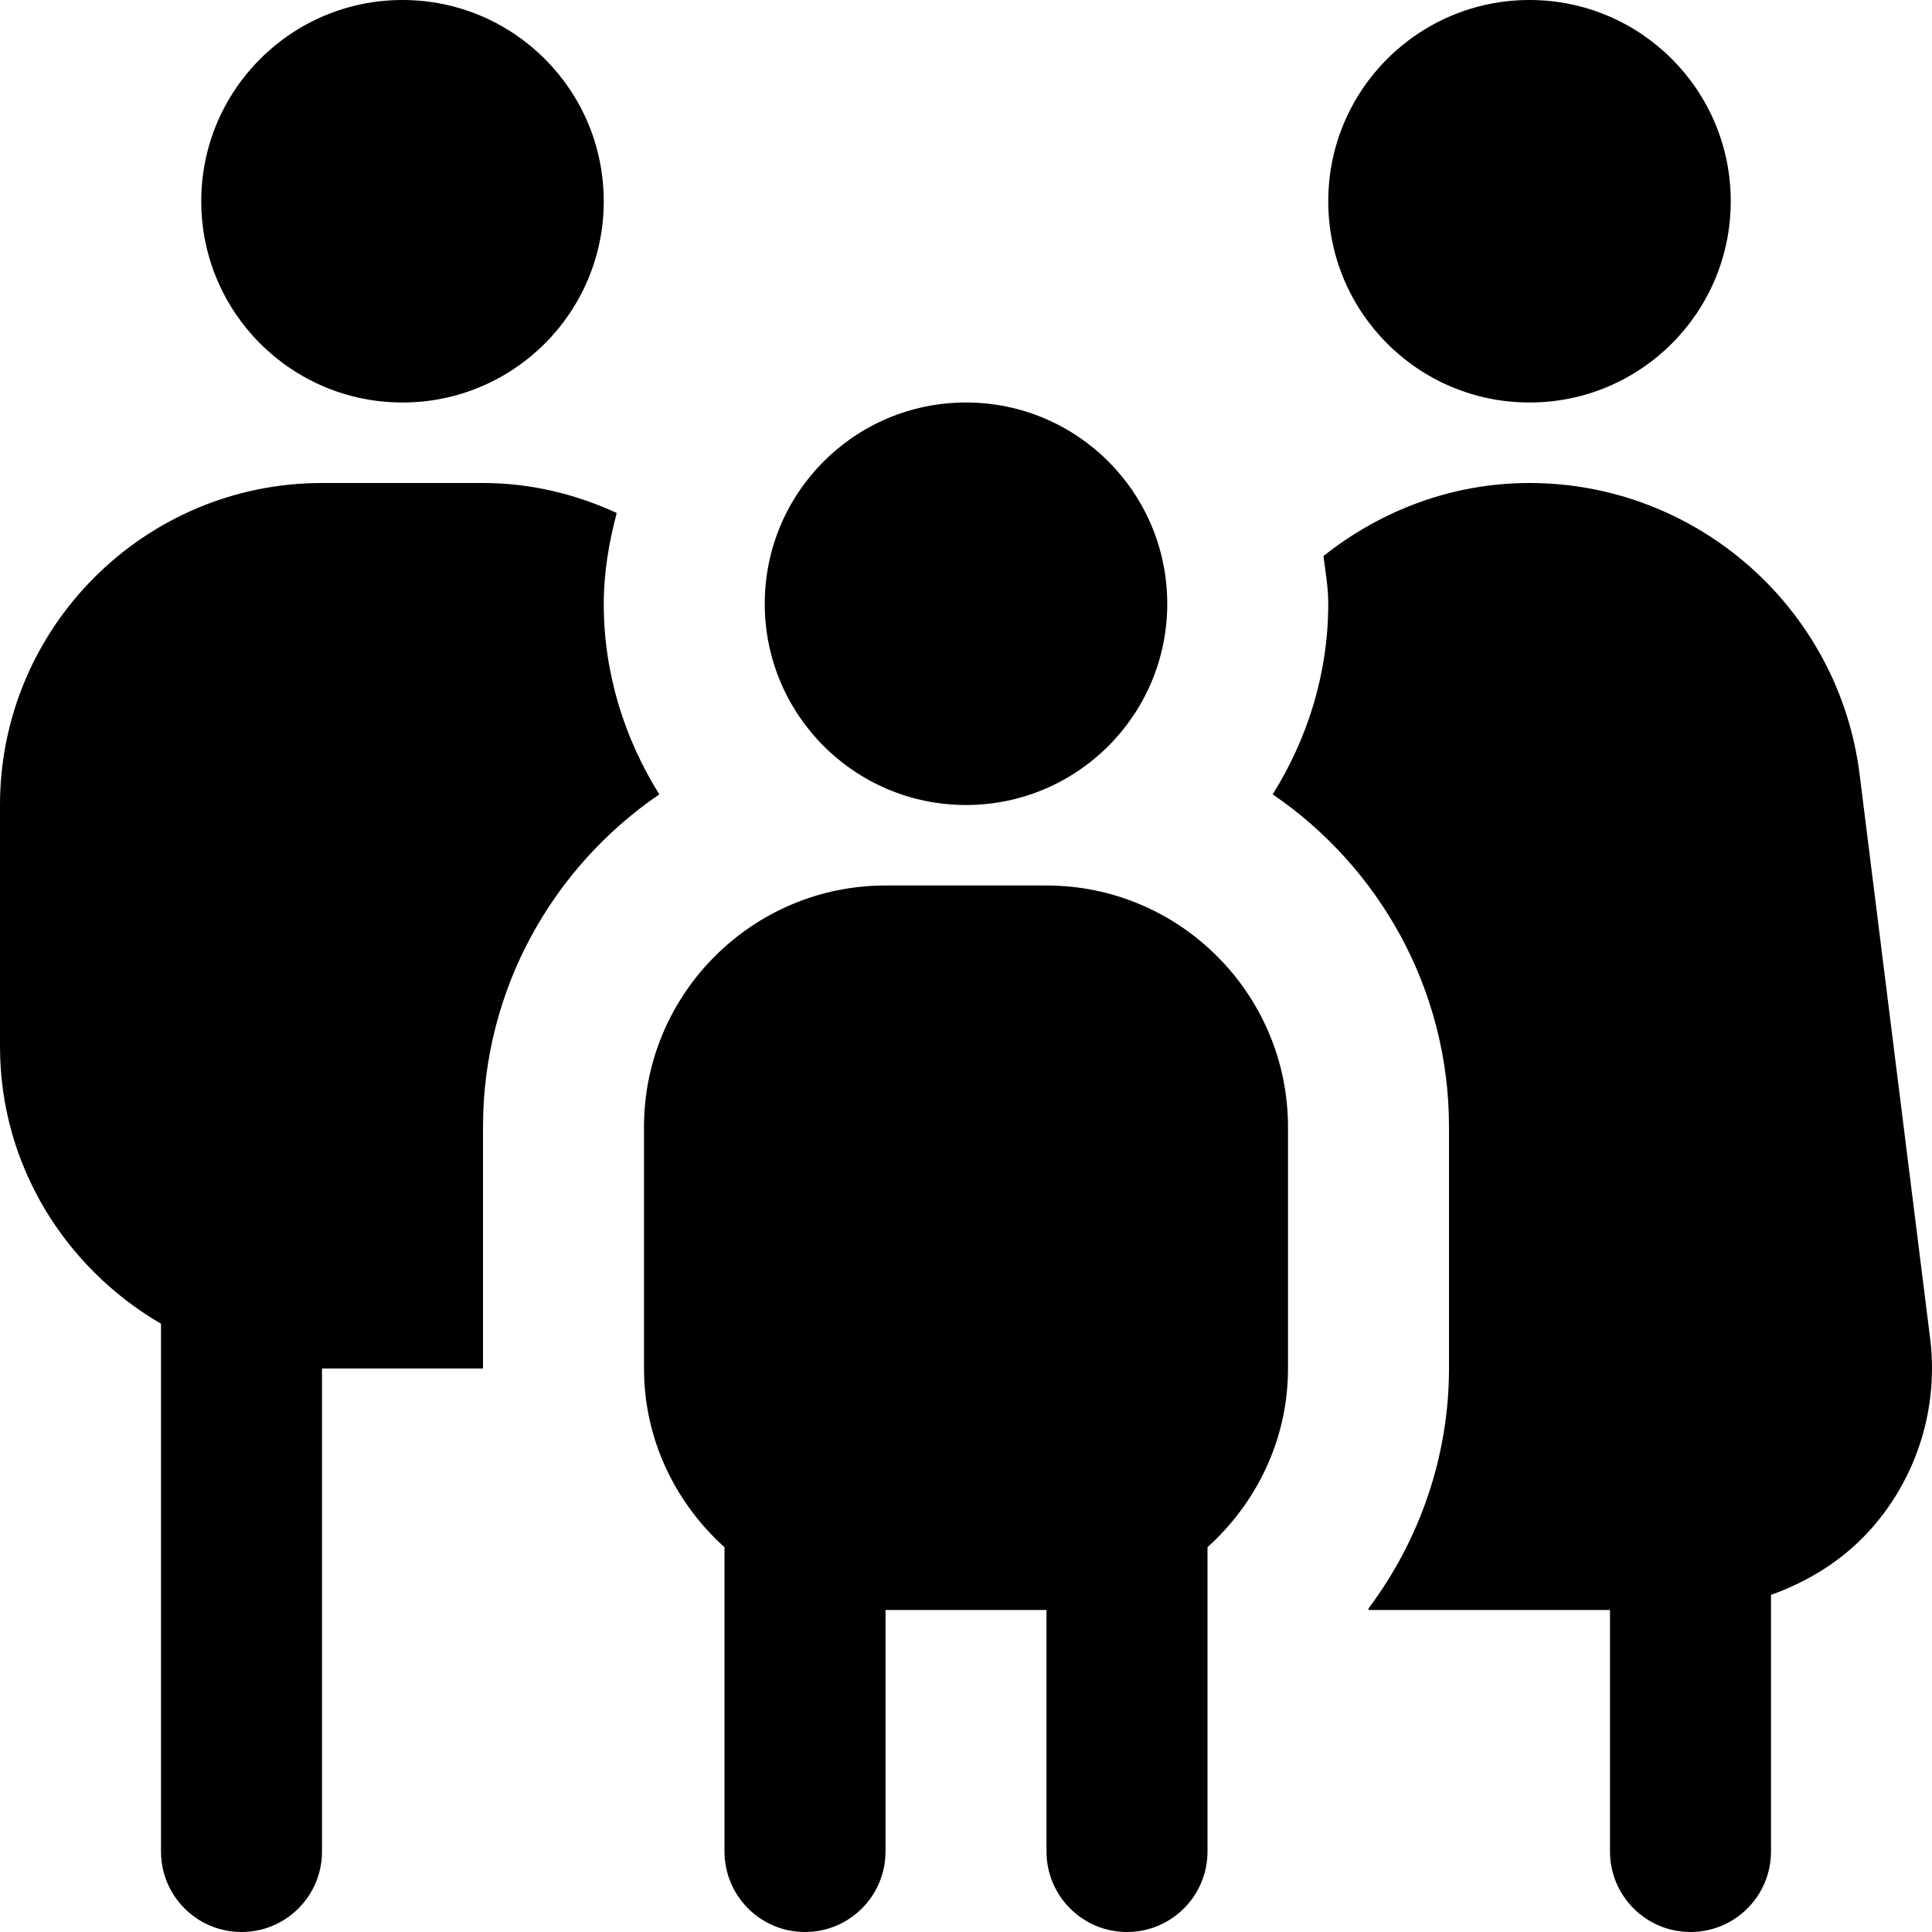
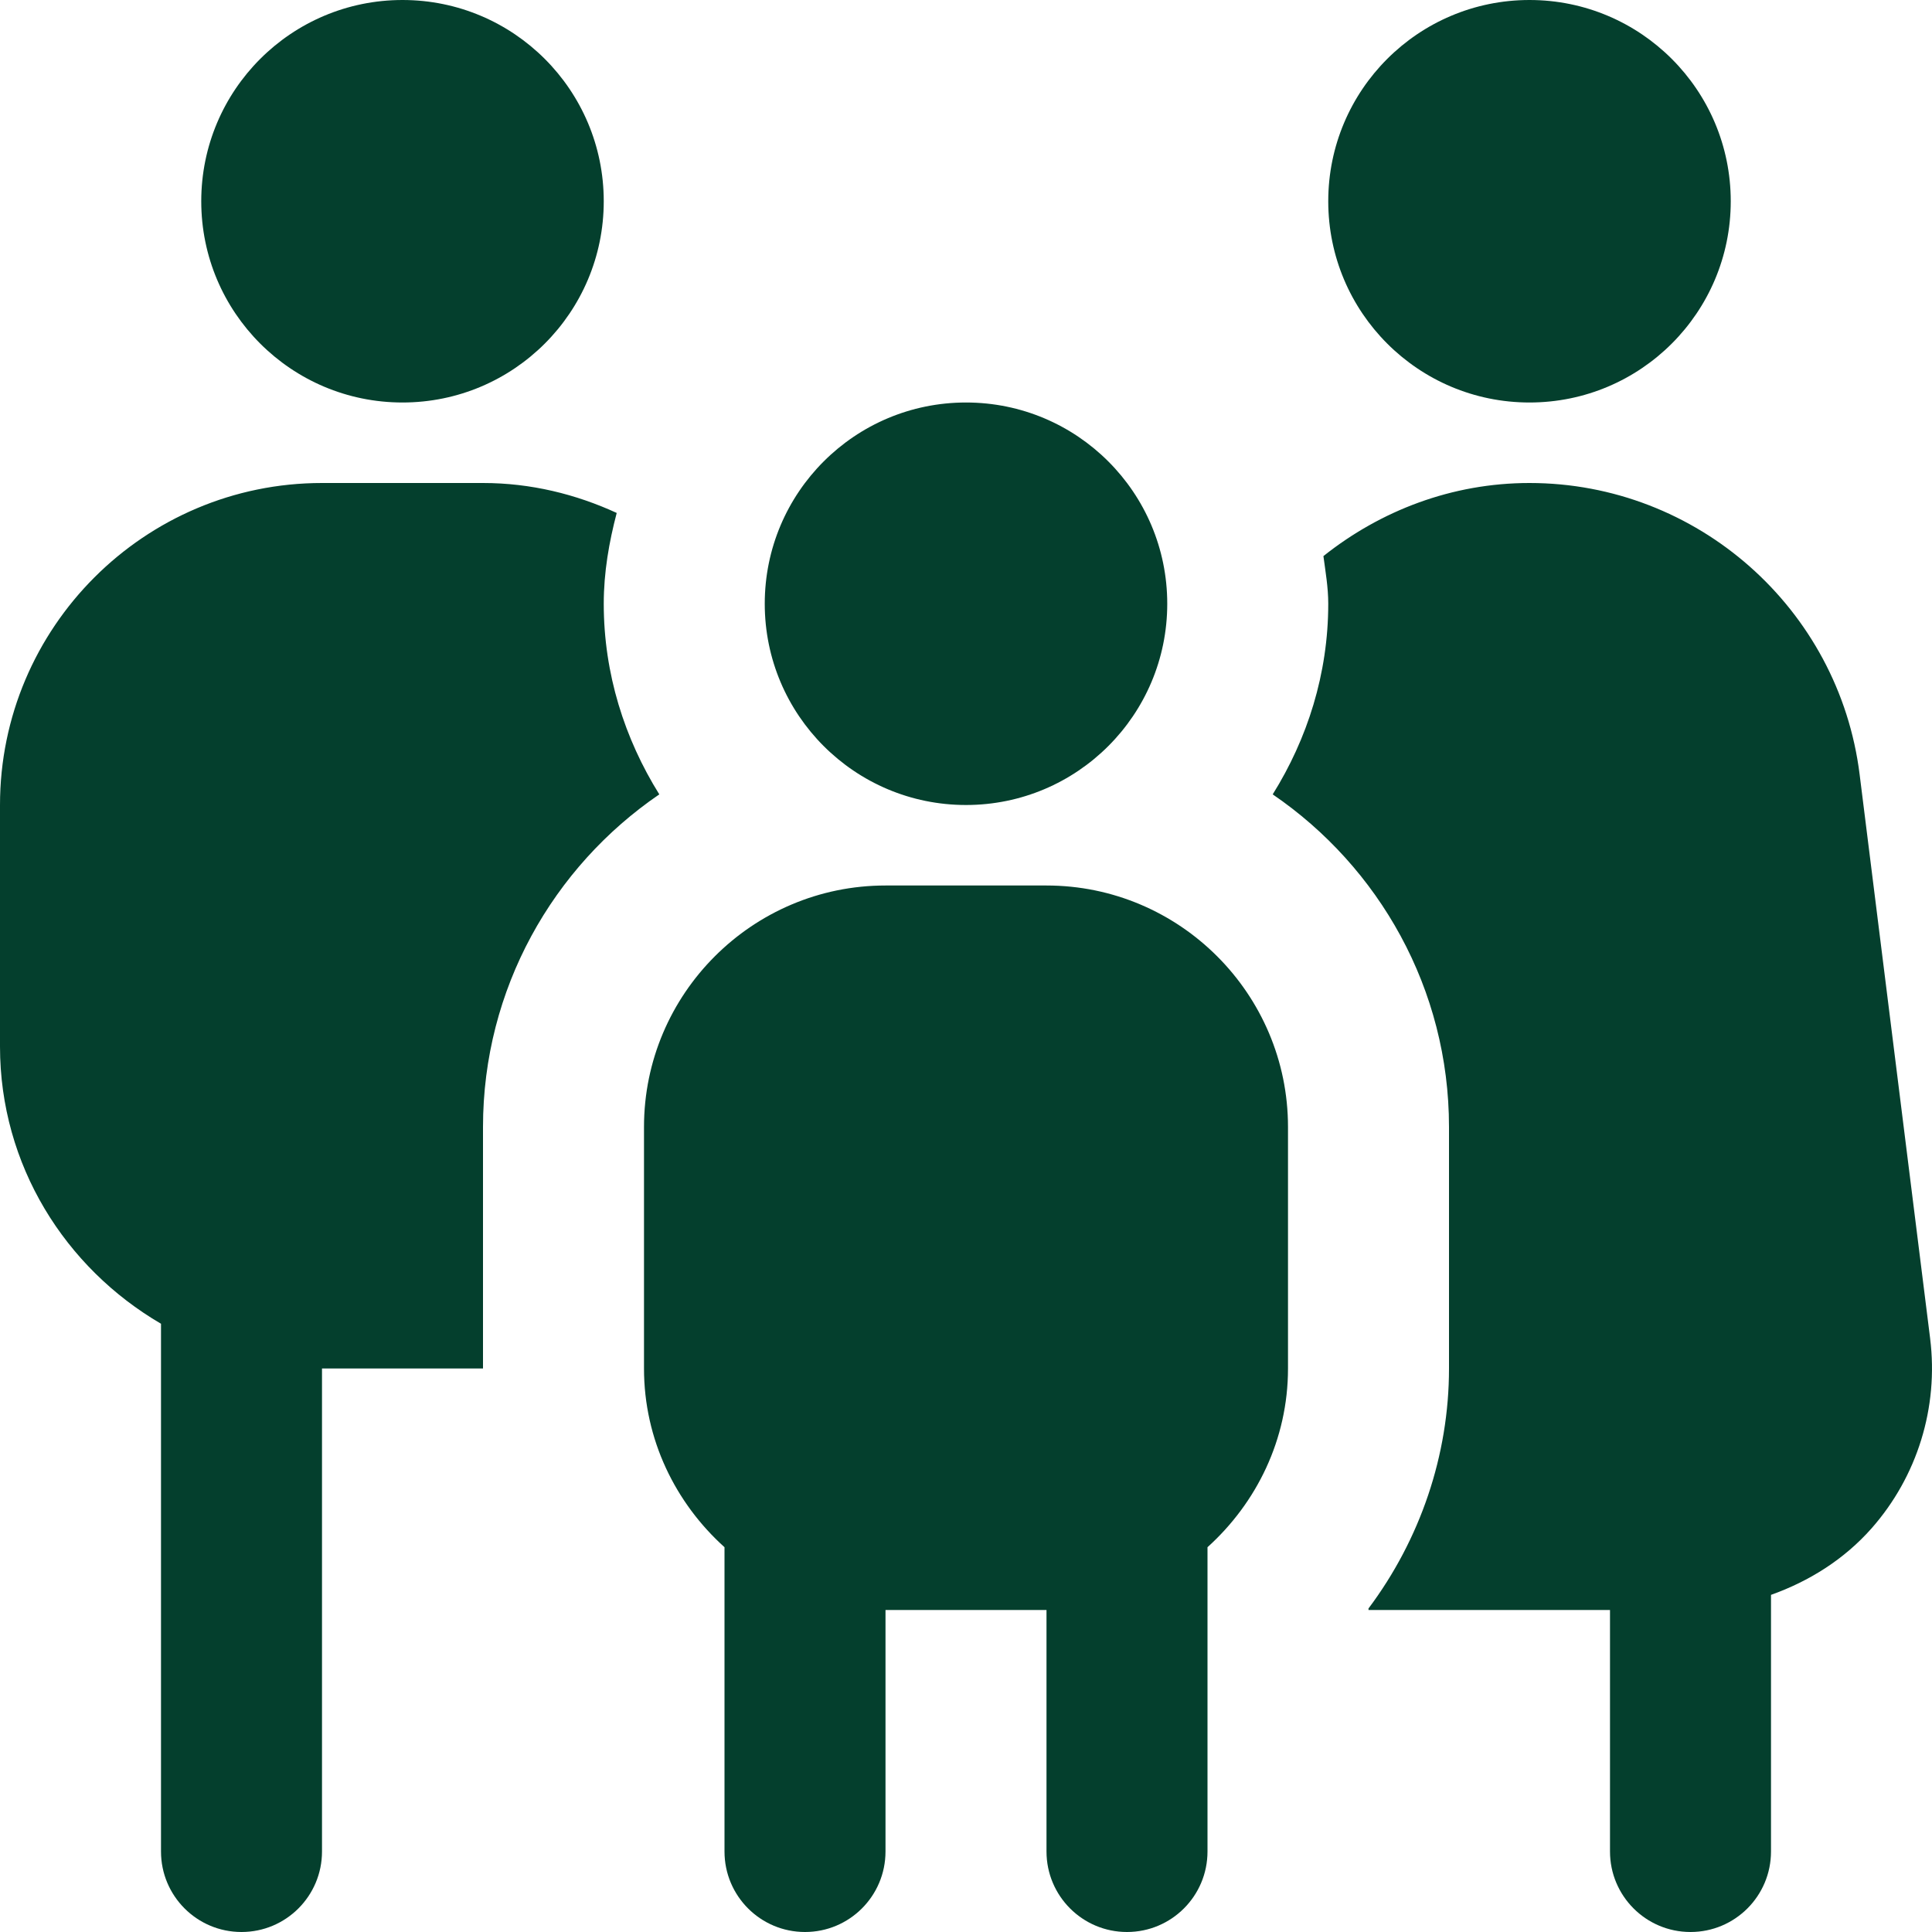
<svg xmlns="http://www.w3.org/2000/svg" id="Layer_1" data-name="Layer 1" viewBox="0 0 24 24">
-   <path d="m12,5c1.381,0,2.5,1.119,2.5,2.5s-1.119,2.5-2.5,2.5-2.5-1.119-2.5-2.5,1.119-2.5,2.5-2.5Zm4,9v3c0,.883-.391,1.67-1,2.22v3.78c0,.553-.448,1-1,1s-1-.447-1-1v-3h-2v3c0,.553-.448,1-1,1s-1-.447-1-1v-3.78c-.609-.549-1-1.337-1-2.22v-3c0-1.654,1.346-3,3-3h2c1.654,0,3,1.346,3,3ZM5,5c1.381,0,2.5-1.119,2.5-2.5S6.381,0,5,0s-2.5,1.119-2.5,2.5,1.119,2.5,2.5,2.5Zm2.5,2.5c0-.392.066-.765.161-1.128-.507-.233-1.067-.372-1.661-.372h-2C1.794,6,0,7.794,0,10v3c0,1.474.81,2.75,2,3.444v6.556c0,.553.448,1,1,1s1-.447,1-1v-6h2v-3c0-1.716.87-3.231,2.19-4.132-.43-.69-.69-1.497-.69-2.368Zm11.5-2.5c1.381,0,2.5-1.119,2.5-2.5s-1.119-2.5-2.5-2.5-2.5,1.119-2.5,2.5,1.119,2.5,2.5,2.5Zm4.977,11.628l-.876-7.007c-.257-2.064-2.02-3.621-4.101-3.621-.964,0-1.851.344-2.56.908.026.196.06.389.06.592,0,.871-.26,1.679-.69,2.368,1.32.901,2.19,2.416,2.19,4.132v3c0,1.077-.357,2.123-1,2.981v.019h3v3c0,.552.447,1,1,1s1-.448,1-1v-3.188c.474-.169.909-.441,1.249-.826.569-.645.834-1.504.728-2.357Z" />
+   <path fill="#043F2D" d="m12,5c1.381,0,2.5,1.119,2.5,2.5s-1.119,2.5-2.5,2.5-2.5-1.119-2.5-2.5,1.119-2.5,2.5-2.5Zm4,9v3c0,.883-.391,1.67-1,2.22v3.78c0,.553-.448,1-1,1s-1-.447-1-1v-3h-2v3c0,.553-.448,1-1,1s-1-.447-1-1v-3.78c-.609-.549-1-1.337-1-2.22v-3c0-1.654,1.346-3,3-3h2c1.654,0,3,1.346,3,3ZM5,5c1.381,0,2.5-1.119,2.5-2.5S6.381,0,5,0s-2.5,1.119-2.5,2.5,1.119,2.5,2.5,2.5Zm2.5,2.5c0-.392.066-.765.161-1.128-.507-.233-1.067-.372-1.661-.372h-2C1.794,6,0,7.794,0,10v3c0,1.474.81,2.75,2,3.444v6.556c0,.553.448,1,1,1s1-.447,1-1v-6h2v-3c0-1.716.87-3.231,2.19-4.132-.43-.69-.69-1.497-.69-2.368Zm11.5-2.5c1.381,0,2.5-1.119,2.5-2.5s-1.119-2.5-2.5-2.5-2.5,1.119-2.5,2.5,1.119,2.5,2.5,2.5Zm4.977,11.628l-.876-7.007c-.257-2.064-2.02-3.621-4.101-3.621-.964,0-1.851.344-2.56.908.026.196.06.389.06.592,0,.871-.26,1.679-.69,2.368,1.32.901,2.19,2.416,2.19,4.132v3c0,1.077-.357,2.123-1,2.981v.019h3v3c0,.552.447,1,1,1s1-.448,1-1v-3.188c.474-.169.909-.441,1.249-.826.569-.645.834-1.504.728-2.357Z" />
</svg>
